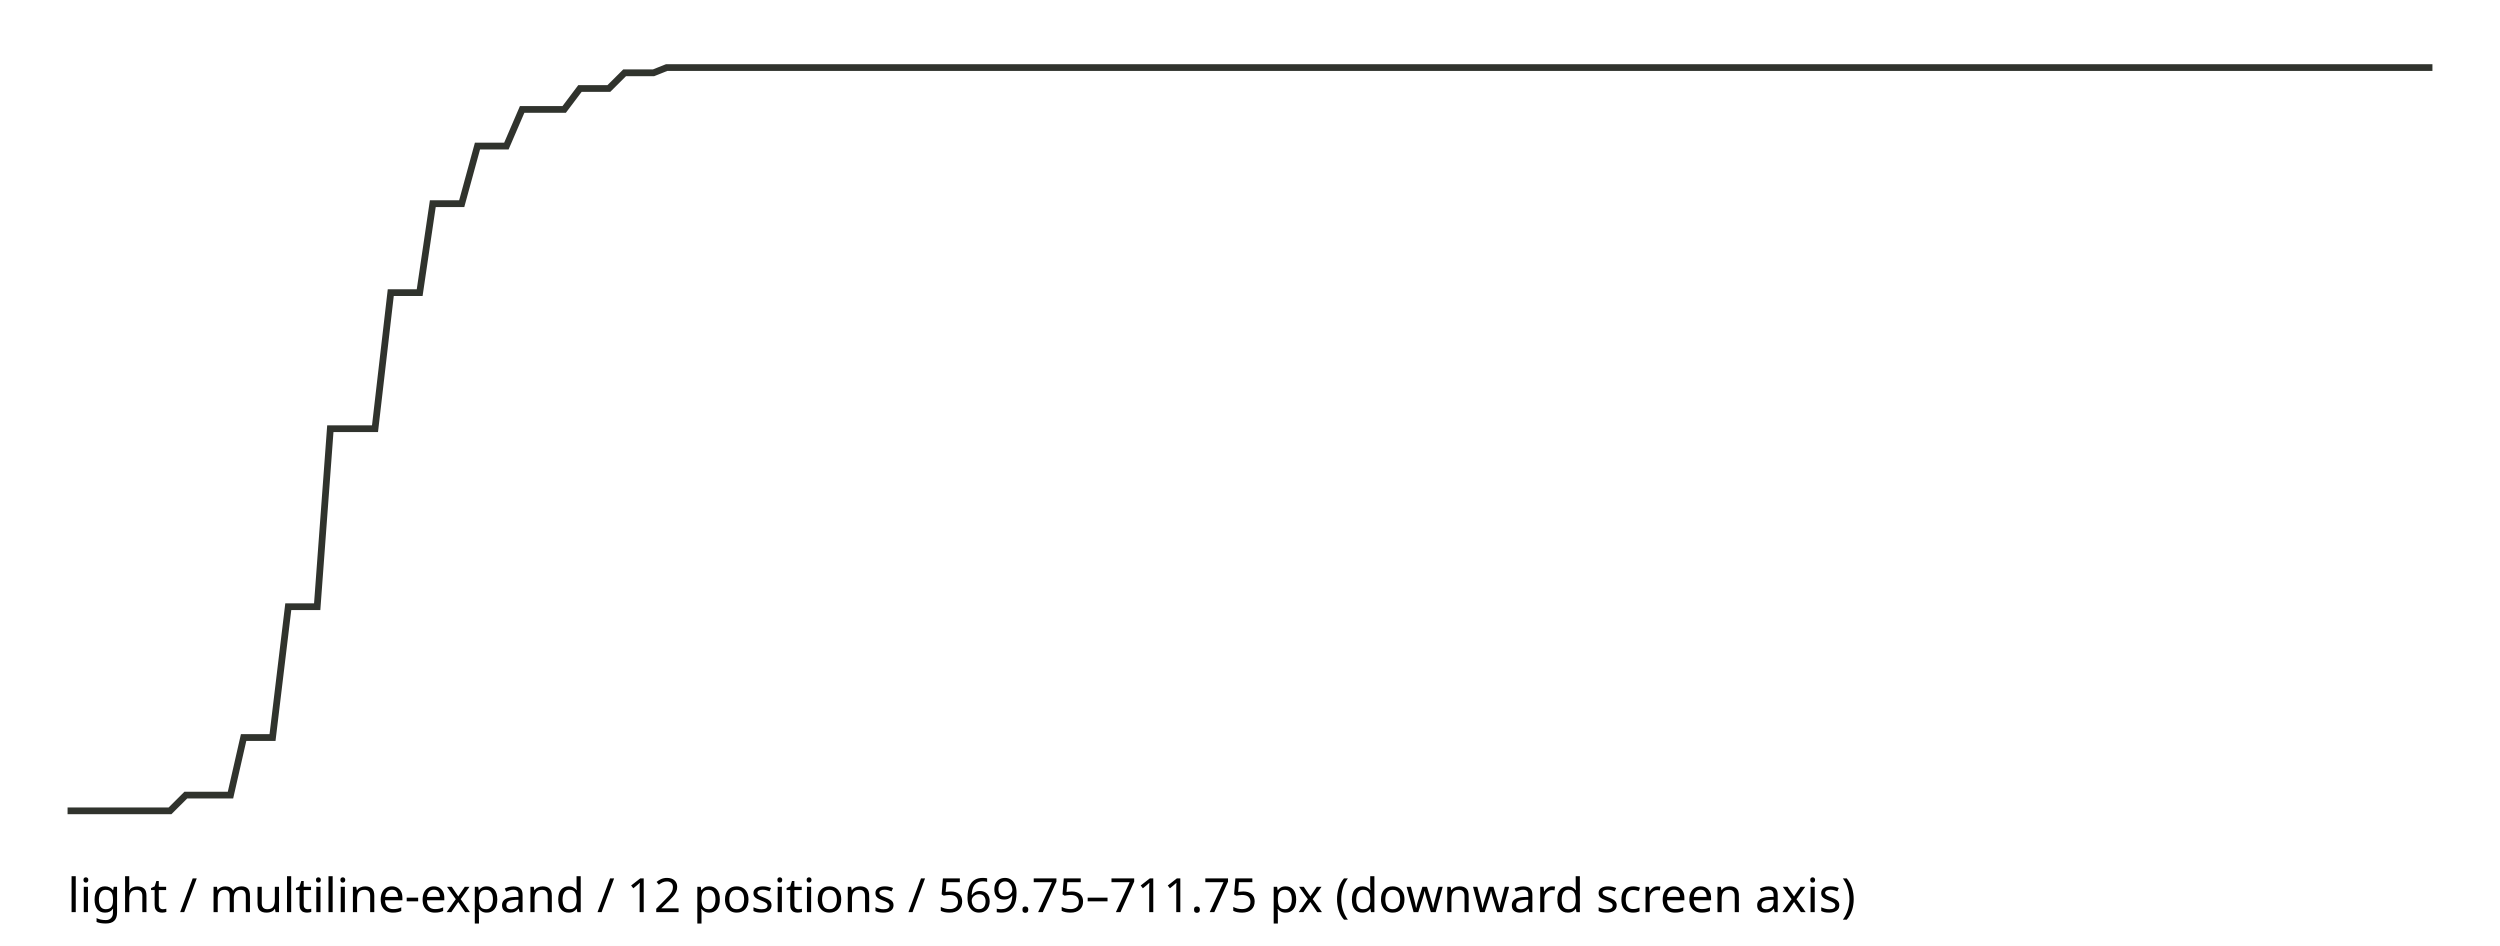
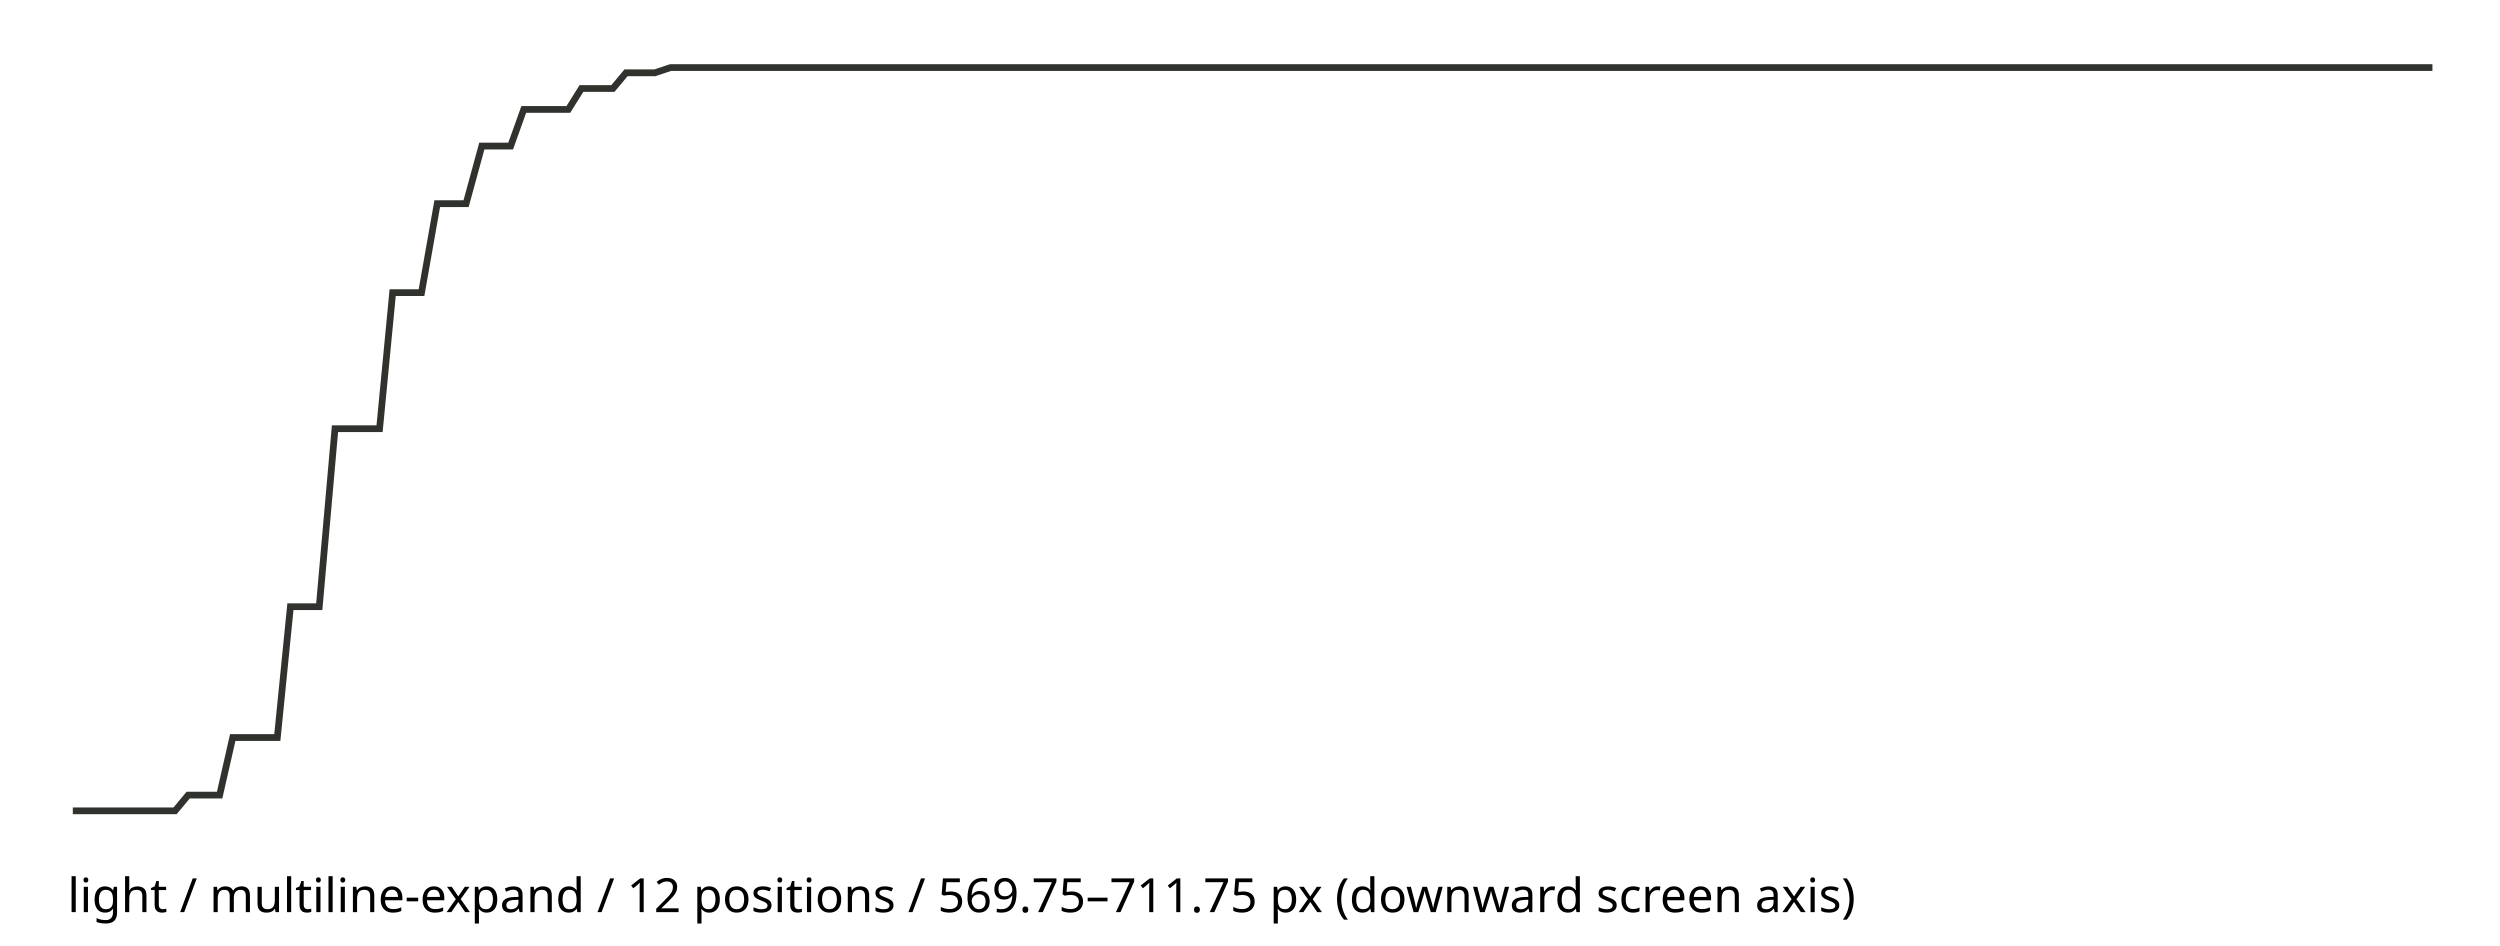
<svg xmlns="http://www.w3.org/2000/svg" width="740" height="280" viewBox="0 0 740 280">
  <rect width="740" height="280" fill="white" />
  <text x="20" y="270" font-family="sans-serif" font-size="14">light / multiline-expand / 12 positions / 569.75–711.75 px (downward screen axis)</text>
-   <polyline points="20,240 24.667,240 29.333,240 33.222,240 37.889,240 41.778,240 46.444,240 50.333,240 55,235.352 58.889,235.352 63.556,235.352 68.222,235.352 72.111,218.31 76.778,218.31 80.667,218.31 85.333,179.577 89.222,179.577 93.889,179.577 97.778,126.901 107.111,126.901 111,126.901 115.667,86.62 119.556,86.62 124.222,86.62 128.111,60.282 132.778,60.282 136.667,60.282 141.333,43.239 146,43.239 149.889,43.239 154.556,32.394 158.444,32.394 163.111,32.394 167,32.394 171.667,26.197 175.556,26.197 180.222,26.197 184.889,21.549 188.778,21.549 193.444,21.549 197.333,20 202,20 205.889,20 210.556,20 214.444,20 219.111,20 223.778,20 227.667,20 232.333,20 236.222,20 240.889,20 244.778,20 249.444,20 253.333,20 258,20 262.667,20 266.556,20 271.222,20 275.111,20 279.778,20 283.667,20 288.333,20 292.222,20 296.889,20 301.556,20 305.444,20 310.111,20 314,20 318.667,20 322.556,20 327.222,20 331.111,20 335.778,20 340.444,20 344.333,20 349,20 352.889,20 357.556,20 361.444,20 366.111,20 370,20 374.667,20 379.333,20 383.222,20 387.889,20 391.778,20 396.444,20 400.333,20 405,20 408.889,20 413.556,20 418.222,20 422.111,20 426.778,20 430.667,20 435.333,20 439.222,20 443.889,20 447.778,20 452.444,20 457.111,20 461,20 465.667,20 469.556,20 474.222,20 478.111,20 482.778,20 486.667,20 491.333,20 496,20 499.889,20 504.556,20 508.444,20 513.111,20 517,20 521.667,20 525.556,20 530.222,20 534.889,20 538.778,20 543.444,20 547.333,20 552,20 555.889,20 560.556,20 564.444,20 569.111,20 573.778,20 577.667,20 582.333,20 586.222,20 590.889,20 594.778,20 599.444,20 603.333,20 608,20 612.667,20 616.556,20 621.222,20 625.111,20 629.778,20 633.667,20 638.333,20 642.222,20 646.889,20 651.556,20 655.444,20 660.111,20 664,20 668.667,20 672.556,20 677.222,20 681.111,20 685.778,20 690.444,20 694.333,20 699,20 702.889,20 707.556,20 711.444,20 716.111,20 720,20" fill="none" stroke="#30332d" stroke-width="2" />
+   <polyline points="21.552,240 26.208,240 30.089,240 34.745,240 38.625,240 43.282,240 47.162,240 51.818,240 55.698,235.352 60.355,235.352 65.011,235.352 68.891,218.31 73.548,218.31 77.428,218.31 82.084,218.31 85.965,179.577 90.621,179.577 94.501,179.577 99.157,126.901 107.694,126.901 112.35,126.901 116.231,86.62 120.887,86.62 124.767,86.62 129.424,60.282 133.304,60.282 137.96,60.282 142.616,43.239 146.497,43.239 151.153,43.239 155.033,32.394 159.69,32.394 163.57,32.394 168.226,32.394 172.106,26.197 176.763,26.197 181.419,26.197 185.299,21.549 189.956,21.549 193.836,21.549 198.492,20 202.373,20 207.029,20 210.909,20 215.565,20 220.222,20 224.102,20 228.758,20 232.639,20 237.295,20 241.175,20 245.831,20 249.712,20 254.368,20 259.024,20 262.905,20 267.561,20 271.441,20 276.098,20 279.978,20 284.634,20 288.514,20 293.171,20 297.827,20 301.707,20 306.364,20 310.244,20 314.9,20 318.78,20 323.437,20 327.317,20 331.973,20 336.63,20 340.51,20 345.166,20 349.047,20 353.703,20 357.583,20 362.239,20 366.12,20 370.776,20 375.432,20 379.313,20 383.969,20 387.849,20 392.506,20 396.386,20 401.042,20 404.922,20 409.579,20 414.235,20 418.115,20 422.772,20 426.652,20 431.308,20 435.188,20 439.845,20 443.725,20 448.381,20 453.038,20 456.918,20 461.574,20 465.455,20 470.111,20 473.991,20 478.647,20 482.528,20 487.184,20 491.84,20 495.721,20 500.377,20 504.257,20 508.914,20 512.794,20 517.45,20 521.33,20 525.987,20 530.643,20 534.523,20 539.18,20 543.06,20 547.716,20 551.596,20 556.253,20 560.133,20 564.789,20 569.446,20 573.326,20 577.982,20 581.863,20 586.519,20 590.399,20 595.055,20 598.936,20 603.592,20 608.248,20 612.129,20 616.785,20 620.665,20 625.322,20 629.202,20 633.858,20 637.738,20 642.395,20 647.051,20 650.931,20 655.588,20 659.468,20 664.124,20 668.004,20 672.661,20 676.541,20 681.197,20 685.854,20 689.734,20 694.39,20 698.271,20 702.927,20 706.807,20 711.463,20 715.344,20 720,20" fill="none" stroke="#30332d" stroke-width="2" />
</svg>
